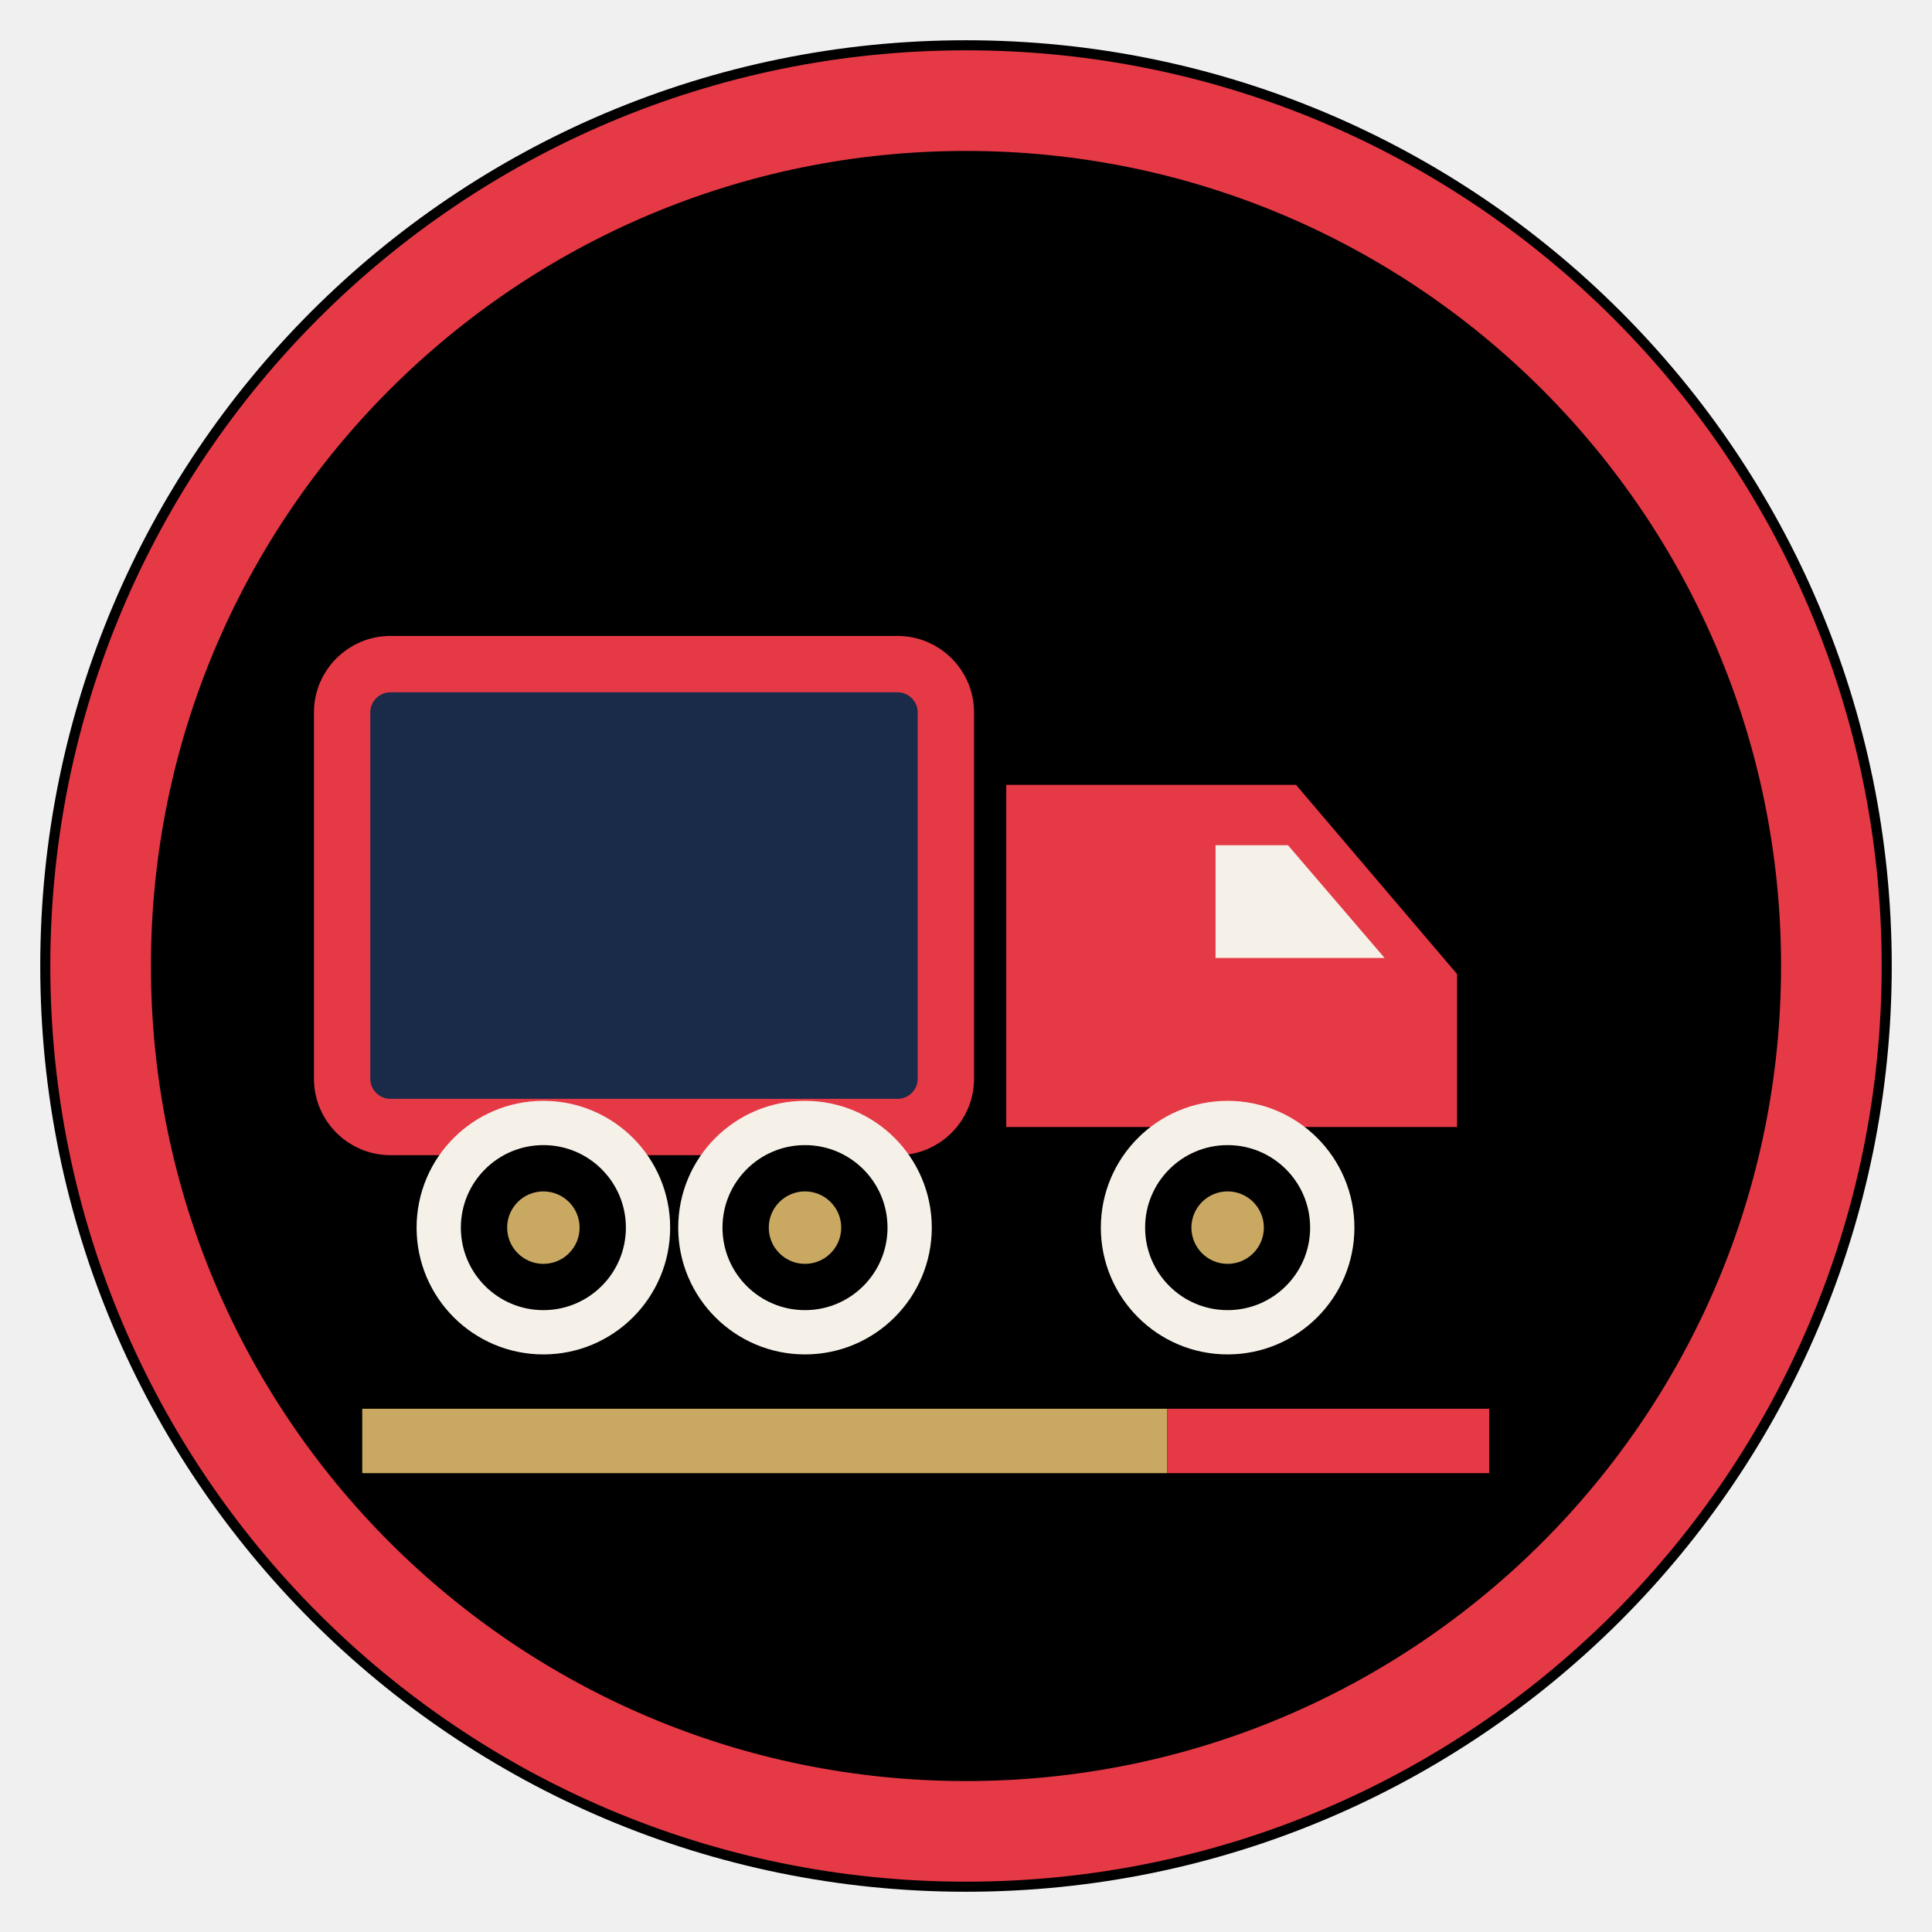
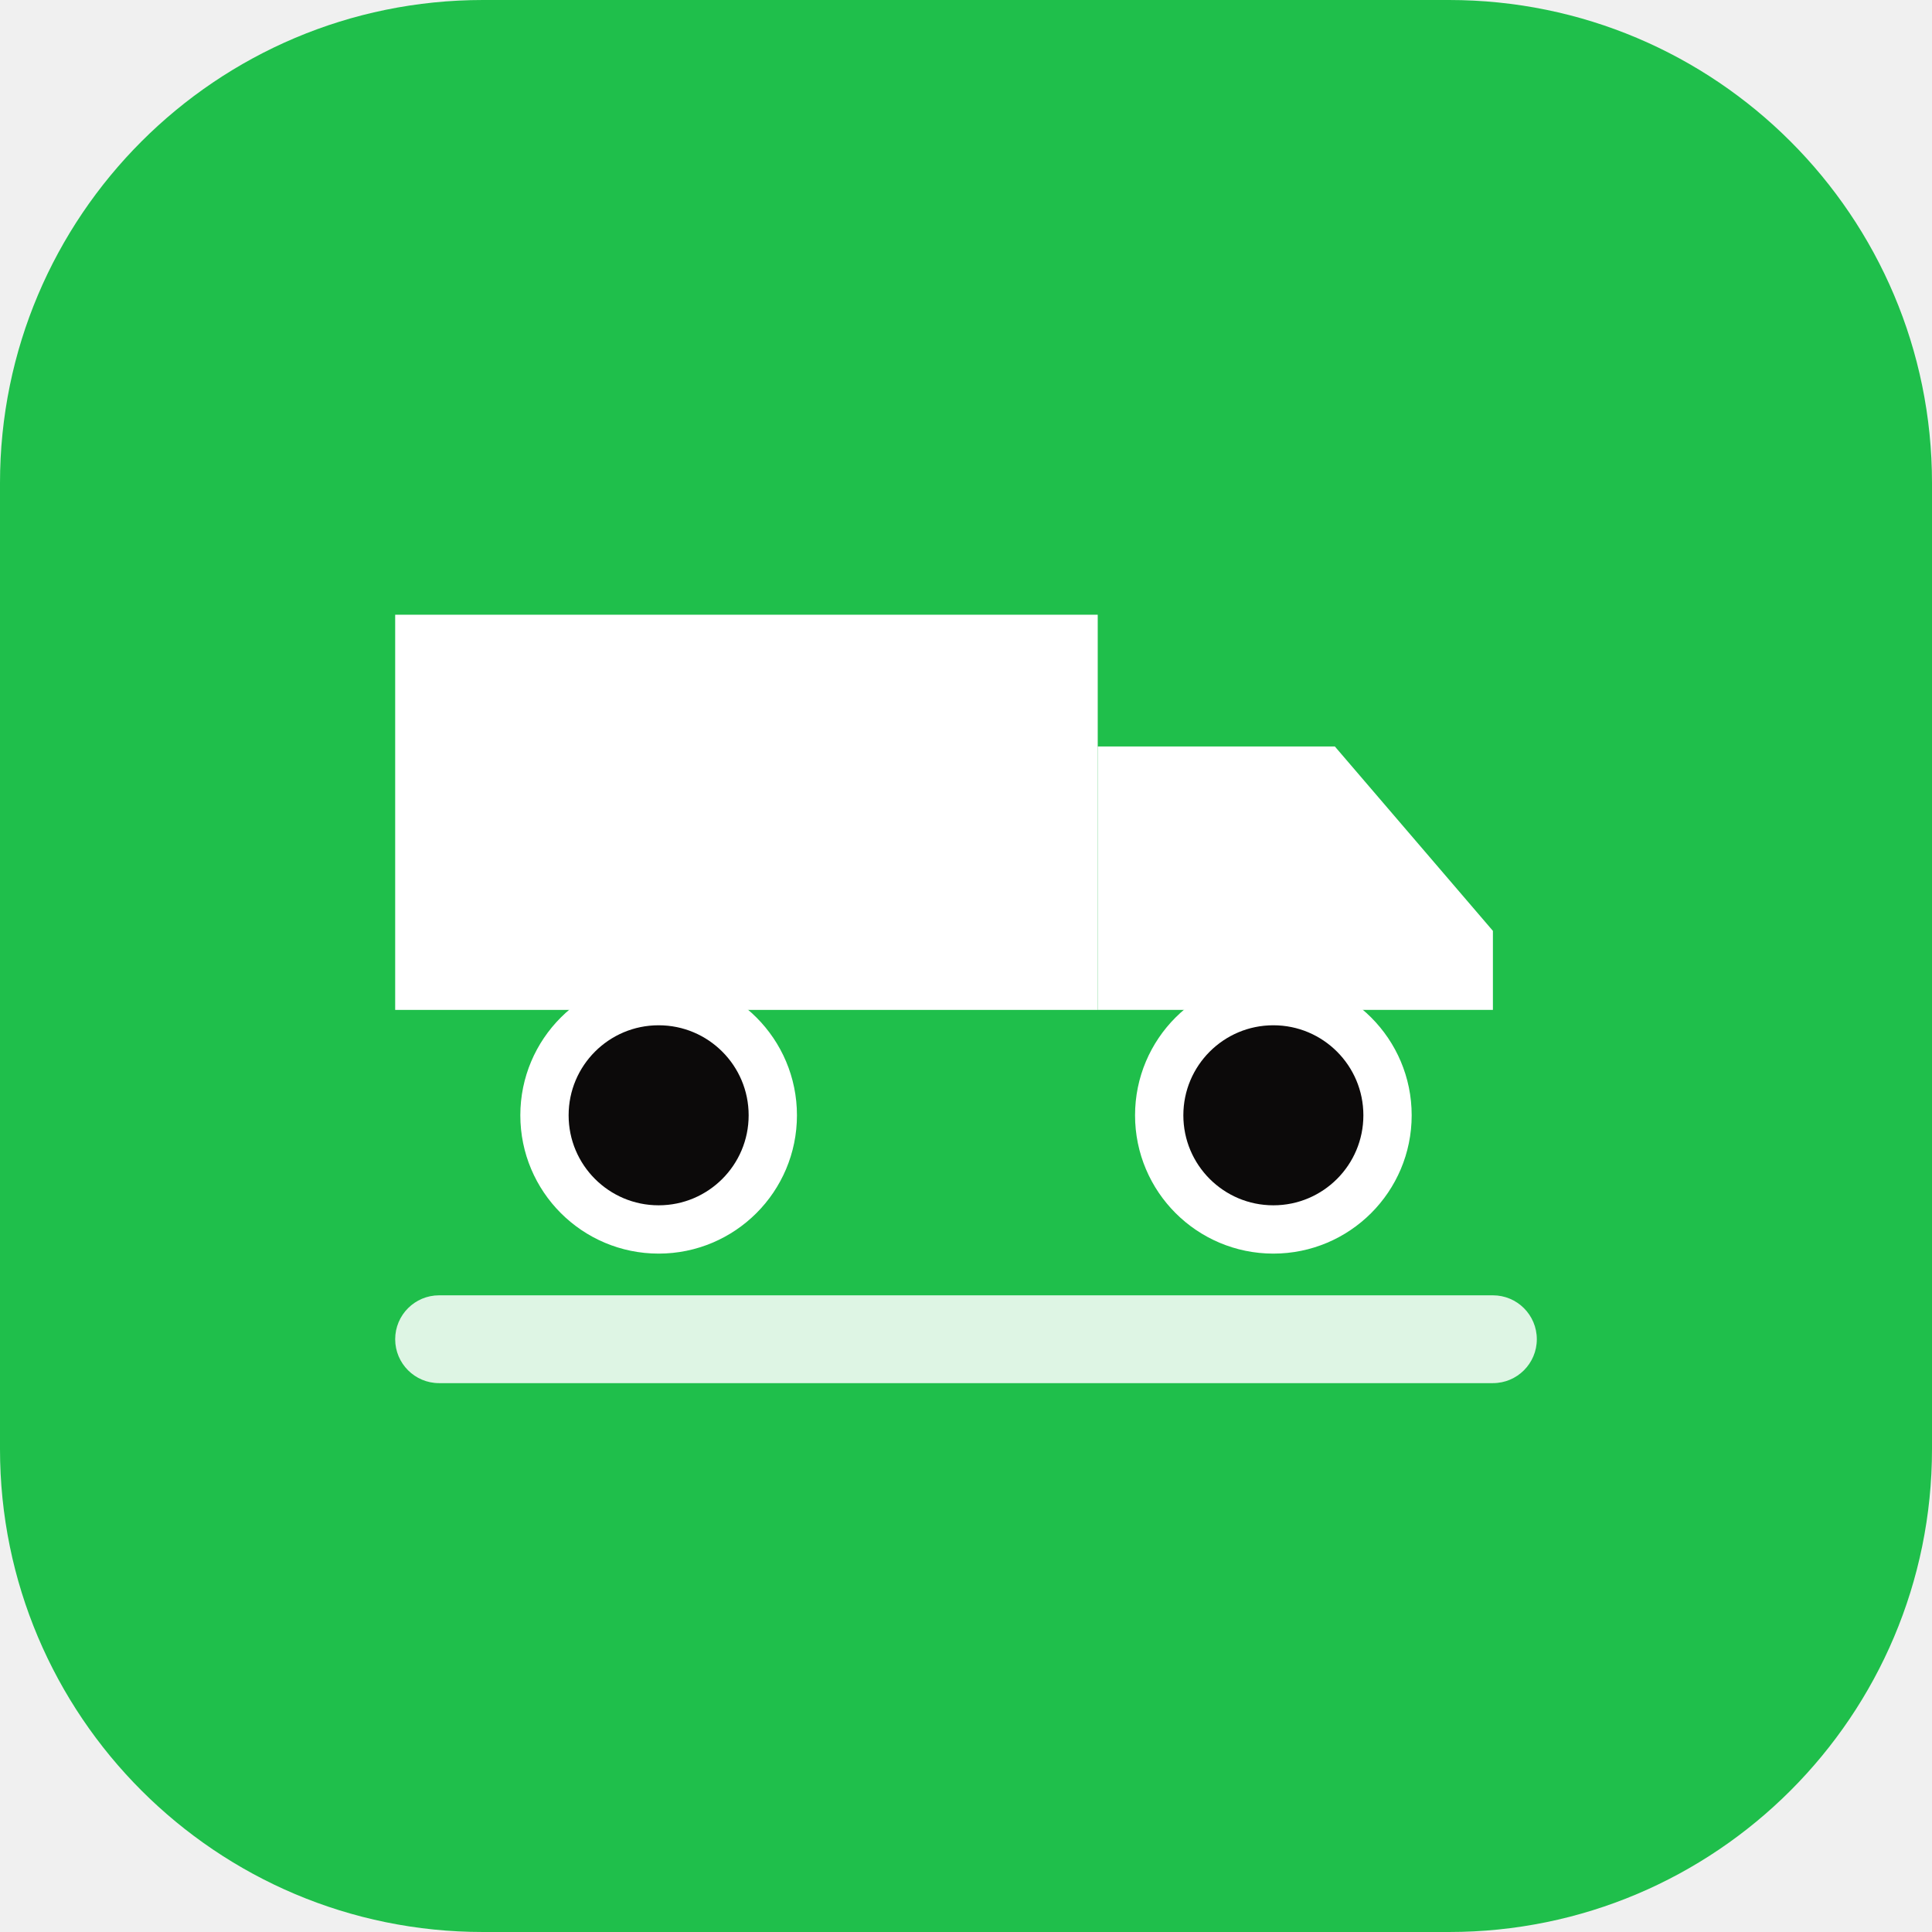
- <svg xmlns="http://www.w3.org/2000/svg" viewBox="0 0 48 48">
-   <circle cx="24" cy="24" r="23" fill="#000000" />
-   <circle cx="24" cy="24" r="21.5" fill="none" stroke="#E63946" stroke-width="2.5" />
-   <rect x="8.5" y="16.5" width="15" height="11.5" rx="1.2" fill="#1A2B4A" stroke="#E63946" stroke-width="1.4" />
-   <path d="M25 19.5 H32.2 L36.2 24.2 V28 H25 Z" fill="#E63946" />
-   <path d="M30.2 21 H32 L34.4 23.8 H30.2 Z" fill="#F5F1E8" />
-   <circle cx="13.5" cy="30.5" r="2.6" fill="#000000" stroke="#F5F1E8" stroke-width="1.1" />
-   <circle cx="13.5" cy="30.5" r="0.9" fill="#C9A961" />
-   <circle cx="20" cy="30.5" r="2.6" fill="#000000" stroke="#F5F1E8" stroke-width="1.1" />
-   <circle cx="20" cy="30.5" r="0.9" fill="#C9A961" />
-   <circle cx="30.5" cy="30.5" r="2.6" fill="#000000" stroke="#F5F1E8" stroke-width="1.1" />
-   <circle cx="30.5" cy="30.5" r="0.9" fill="#C9A961" />
-   <rect x="9" y="35" width="20" height="1.6" fill="#C9A961" />
-   <rect x="29" y="35" width="8" height="1.6" fill="#E63946" />
+ <svg xmlns="http://www.w3.org/2000/svg" viewBox="0 0 44 44">
+   <rect x="0" y="0" width="44" height="44" rx="11" fill="#1FBF4B" />
+   <path d="M9 14h16v9H9z" fill="#fff" />
+   <path d="M25 17h5.4l3.6 4.2V23H25z" fill="#fff" />
+   <circle cx="15" cy="25.4" r="2.6" fill="#0C0A0A" stroke="#fff" stroke-width="1.1" />
+   <circle cx="29" cy="25.4" r="2.6" fill="#0C0A0A" stroke="#fff" stroke-width="1.1" />
+   <rect x="9" y="29.5" width="26" height="2" rx="1" fill="#fff" opacity="0.85" />
</svg>
